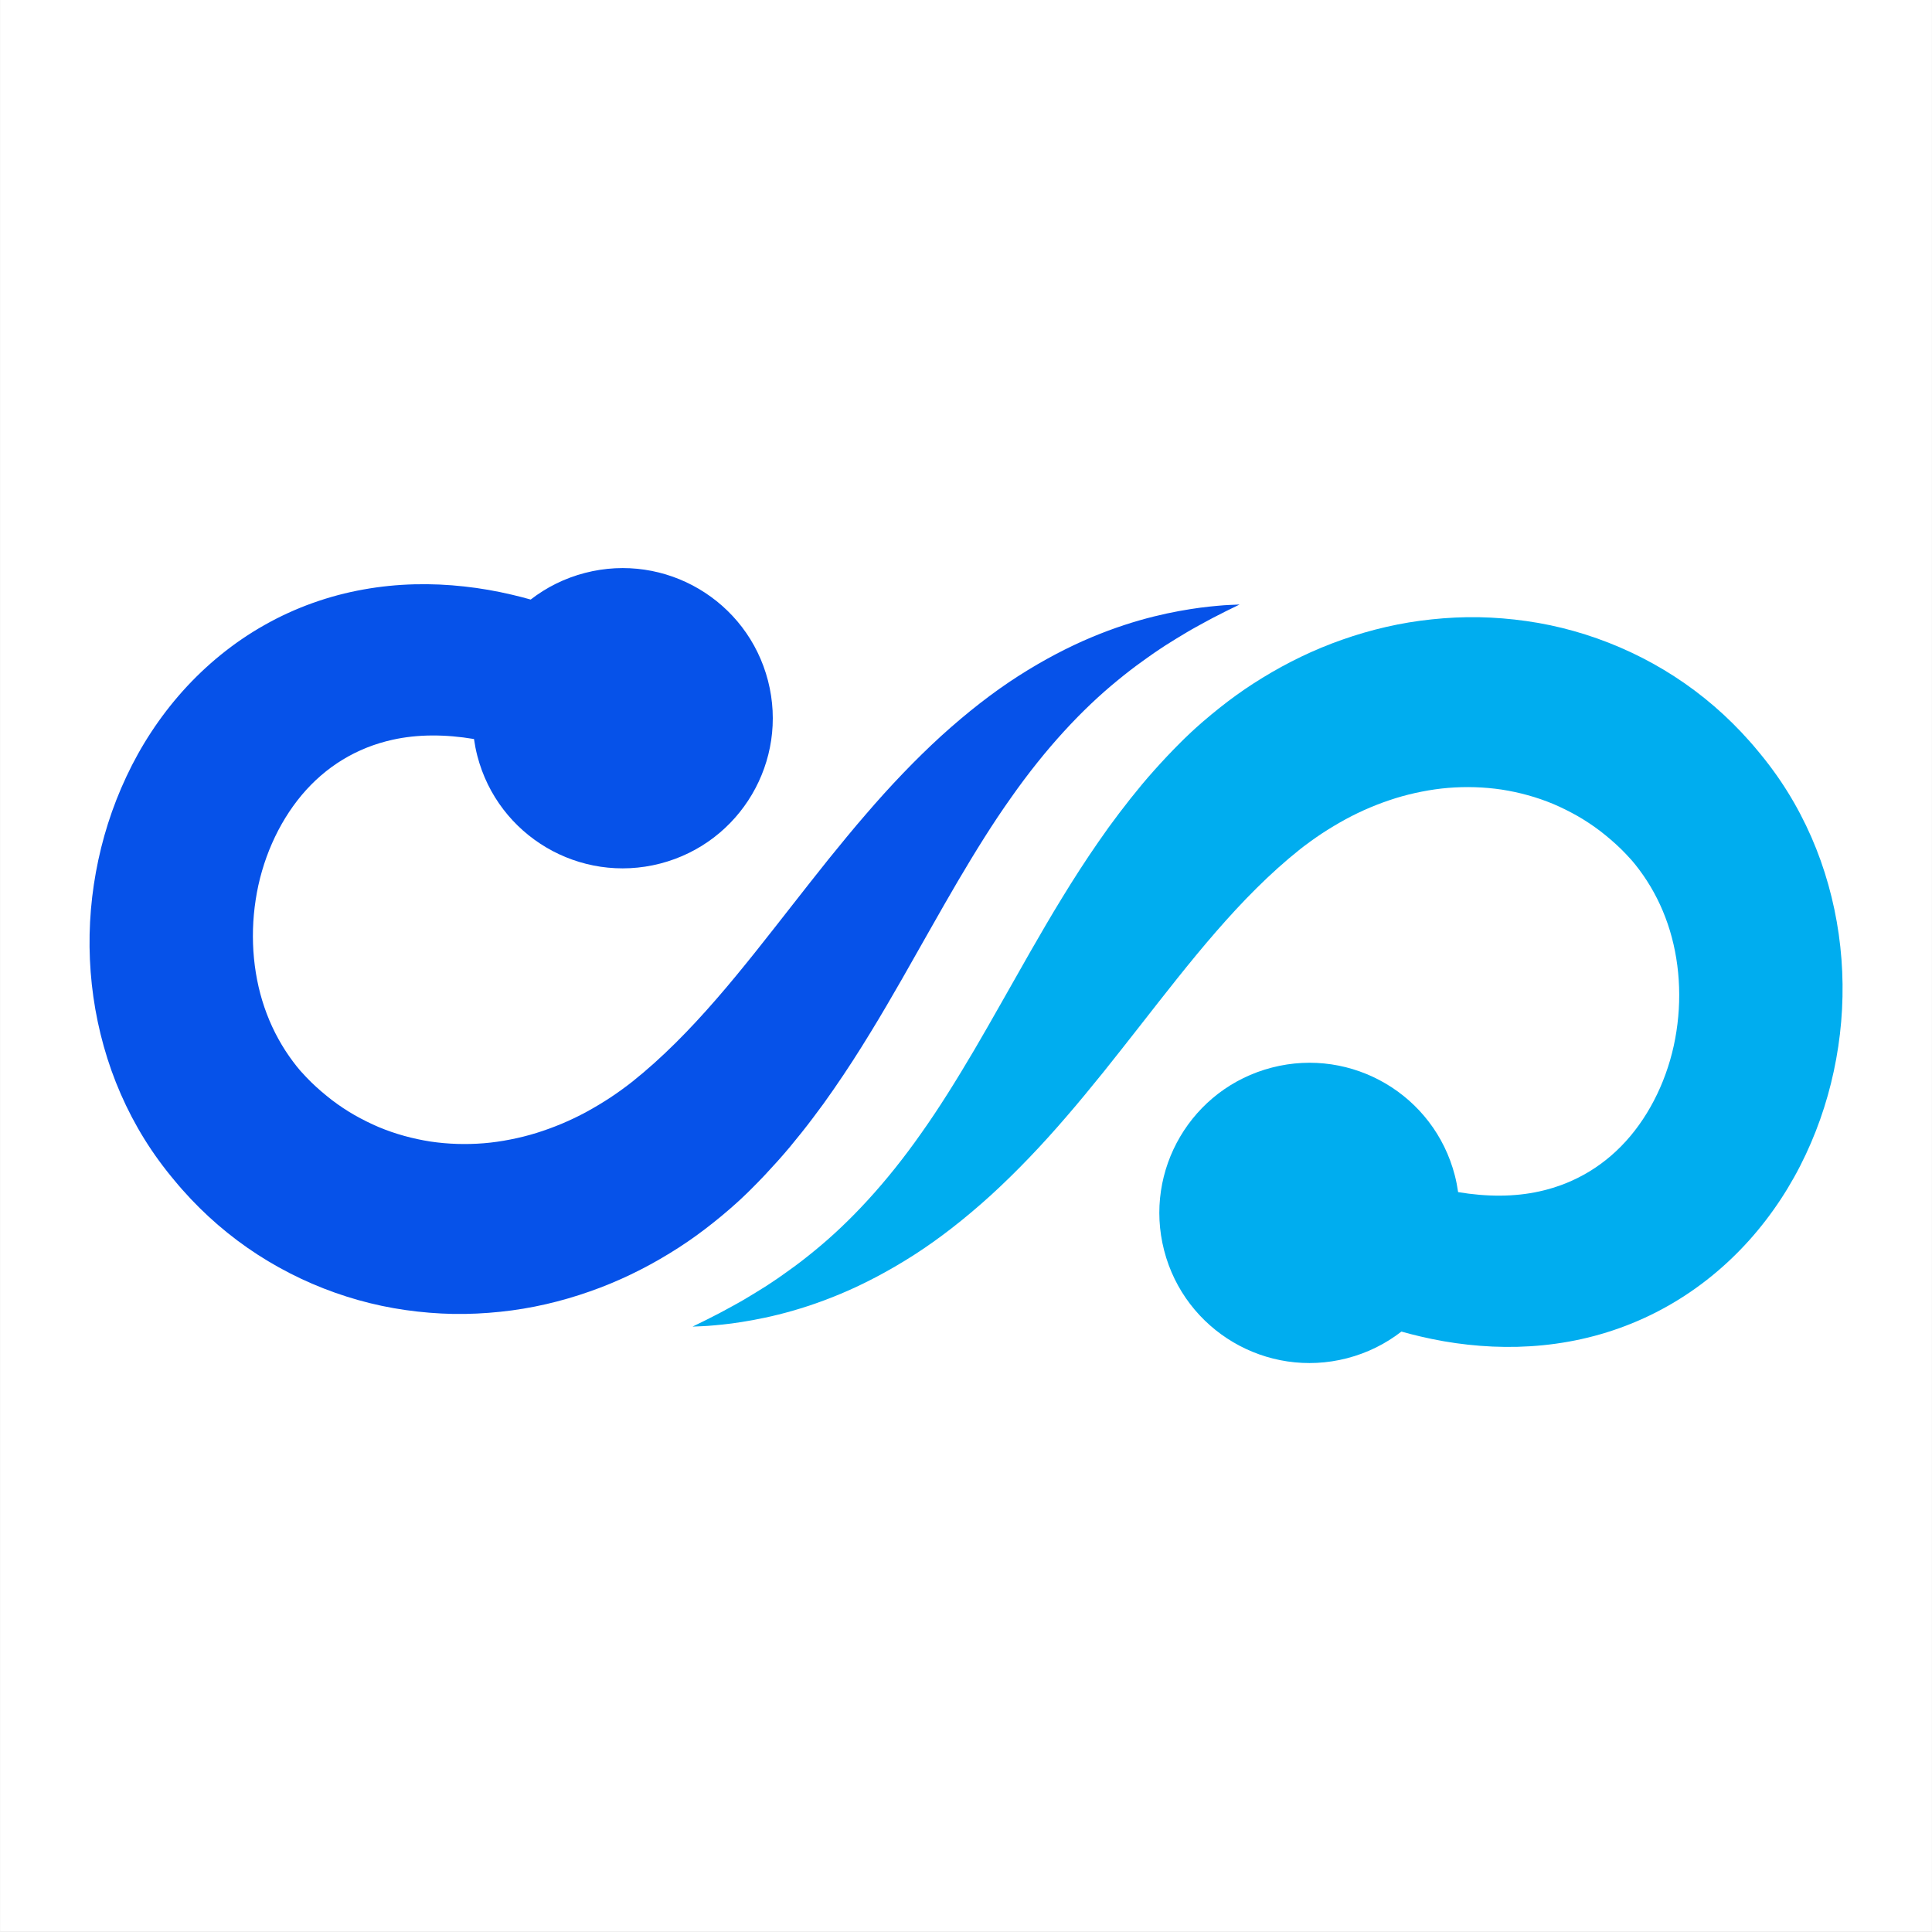
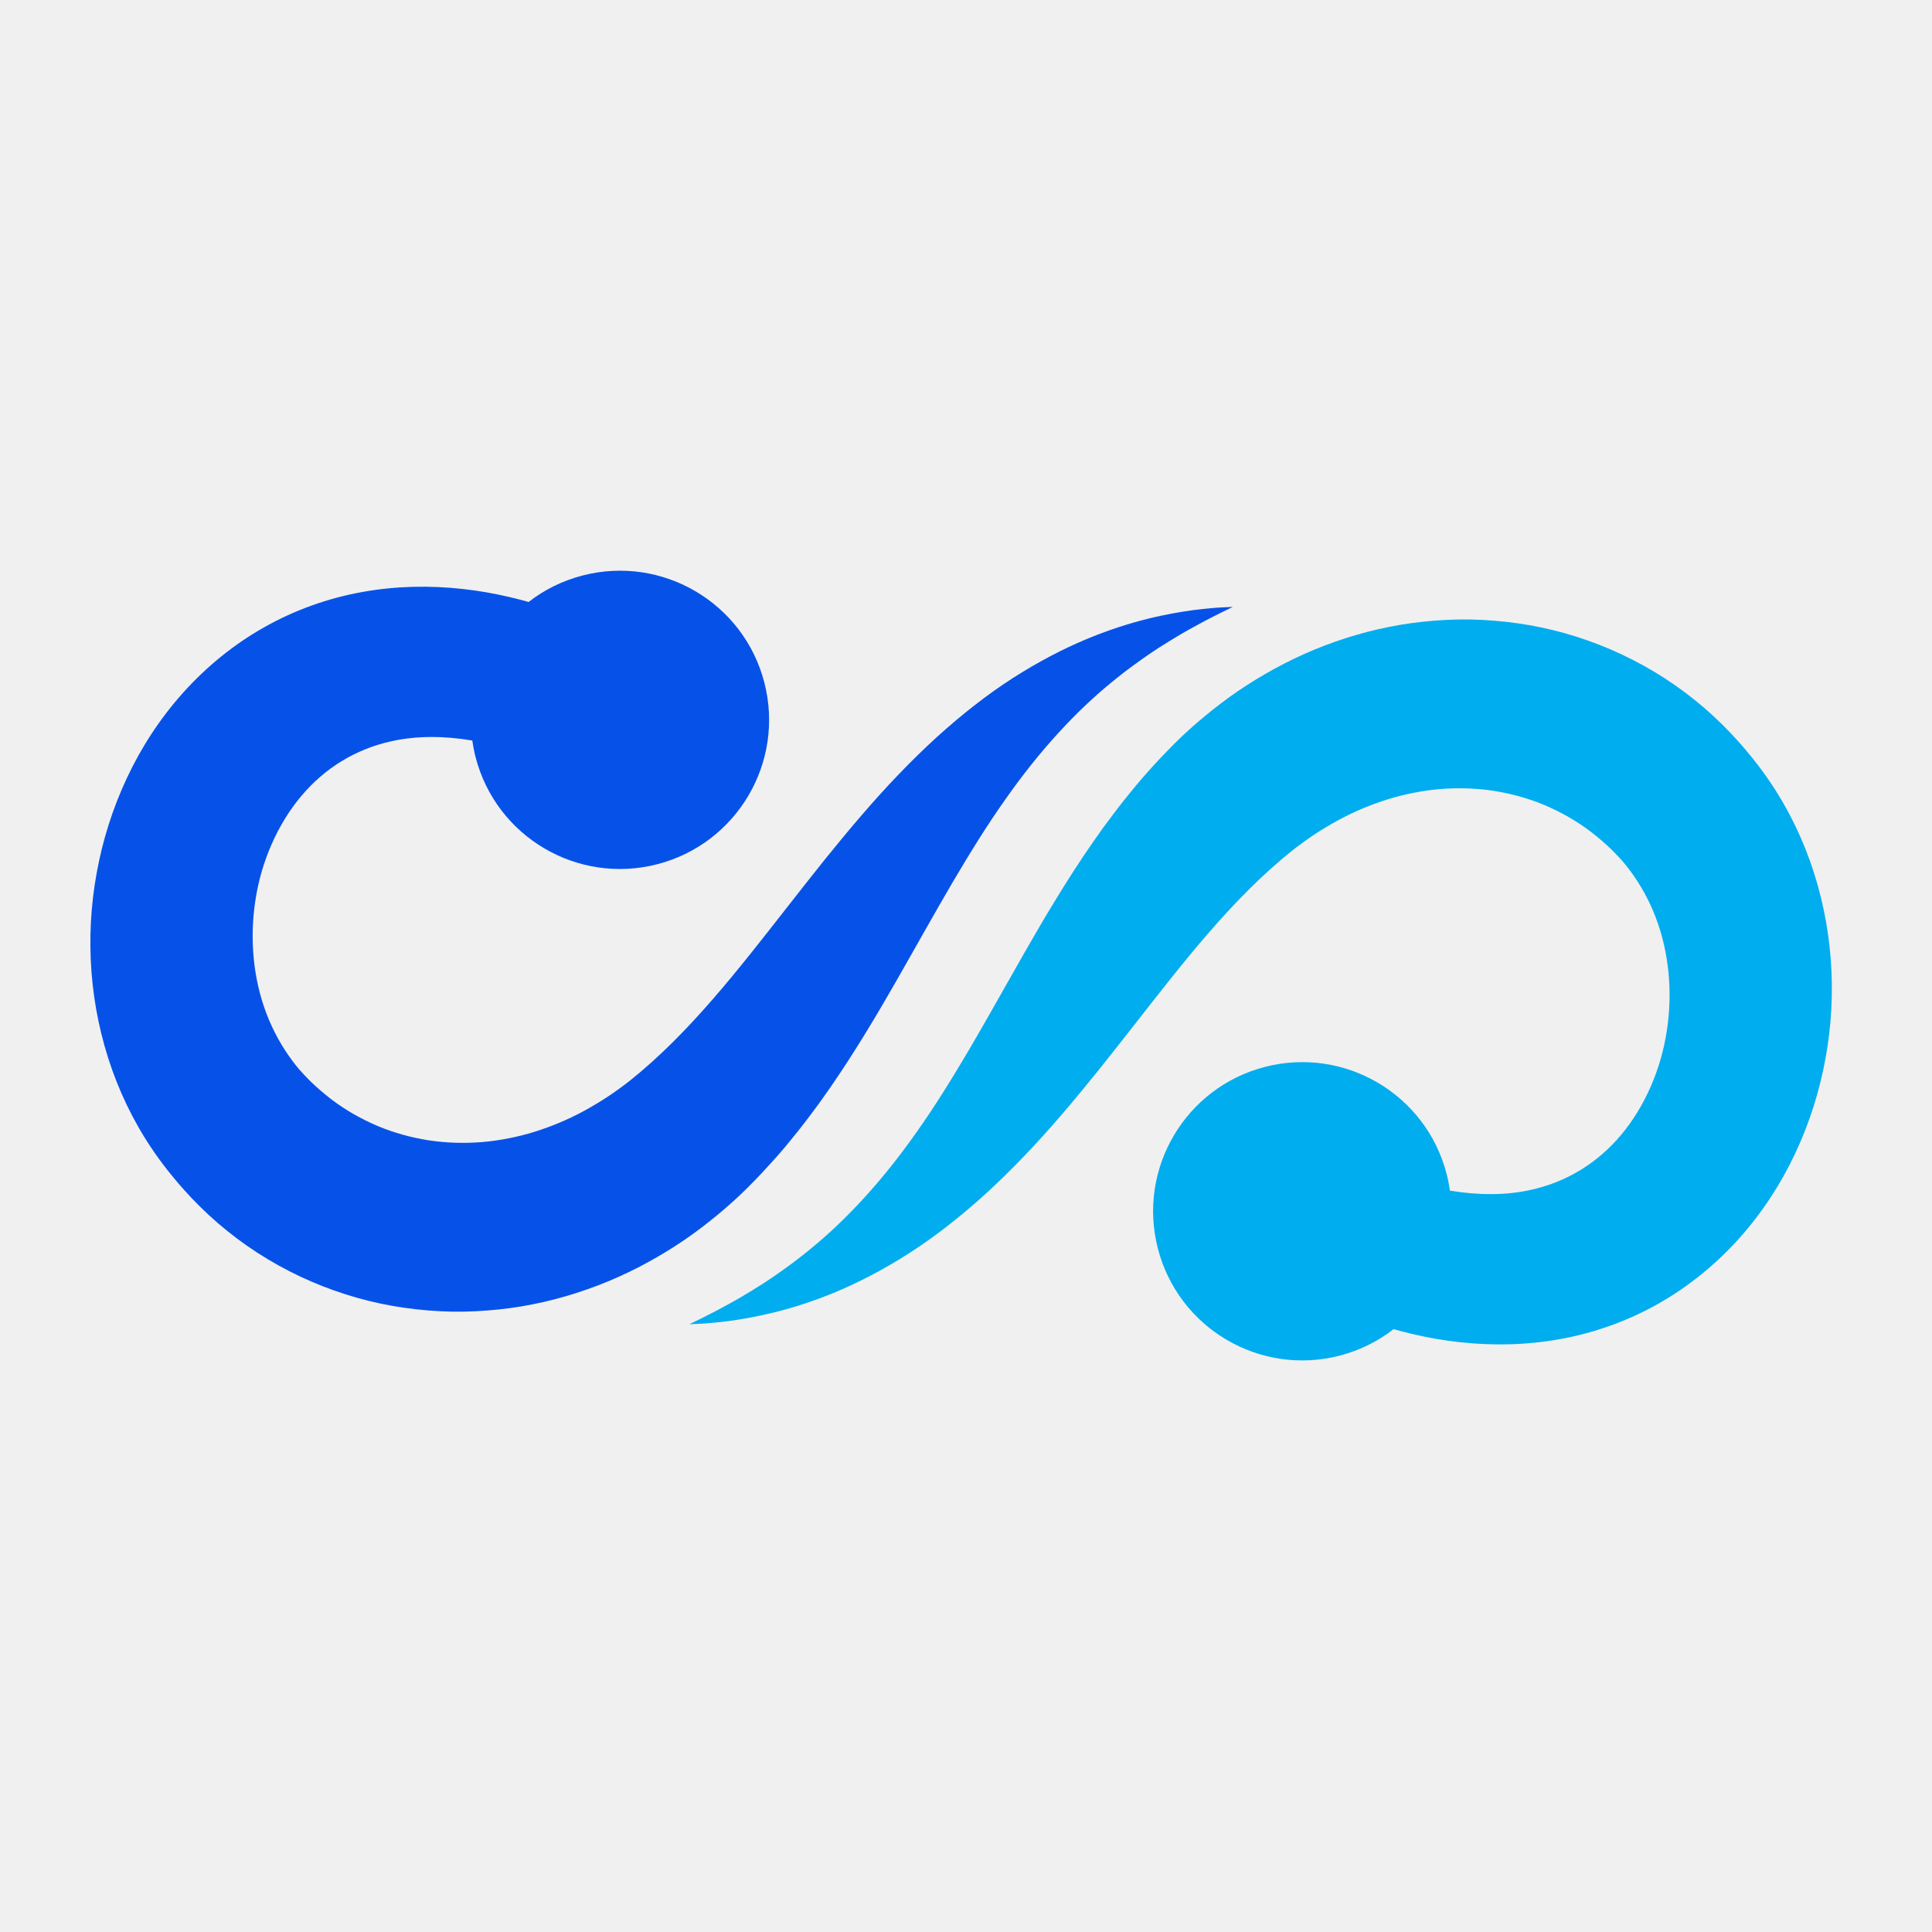
<svg xmlns="http://www.w3.org/2000/svg" width="3000" zoomAndPan="magnify" viewBox="0 0 2250 2250" height="3000" preserveAspectRatio="xMidYMid meet" version="1.0">
-   <defs>
-     <clipPath id="7b8a675ef5">
-       <path d="M 0.5 0 L 2249.5 0 L 2249.5 2249 L 0.5 2249 Z M 0.5 0 " clip-rule="nonzero" />
-     </clipPath>
-   </defs>
-   <g clip-path="url(#7b8a675ef5)">
-     <path fill="#ffffff" d="M 0.5 0 L 2249.5 0 L 2249.5 2249 L 0.5 2249 Z M 0.5 0 " fill-opacity="1" fill-rule="nonzero" />
-     <path fill="#ffffff" d="M 0.5 0 L 2249.5 0 L 2249.5 2249 L 0.5 2249 Z M 0.5 0 " fill-opacity="1" fill-rule="nonzero" />
-   </g>
-   <path fill="#0652e9" d="M 839.605 1416.695 C 842.727 1414.141 845.742 1411.484 848.805 1408.902 L 851.09 1406.922 L 853.508 1404.773 L 858.332 1400.477 C 861.879 1397.328 863.891 1395.348 866.371 1393.008 L 870.797 1388.793 L 874.844 1384.762 C 880.285 1379.398 885.492 1373.969 890.668 1368.543 C 900.887 1357.625 910.777 1346.68 920.035 1335.59 C 929.262 1324.473 938.156 1313.352 946.531 1302.215 C 955 1291.125 963.055 1280.004 970.676 1268.91 C 986.051 1246.754 1000.094 1224.891 1013.172 1203.434 C 1026.359 1182.039 1038.477 1161.02 1050.191 1140.672 C 1073.484 1099.941 1094.727 1061.617 1115.48 1026.277 C 1136.285 990.977 1156.48 958.484 1177.133 929.434 C 1218.039 871.07 1260.609 825.812 1300.953 792.855 C 1310.988 784.602 1320.773 776.977 1330.324 770.207 C 1335.039 766.715 1339.746 763.527 1344.266 760.309 C 1348.801 757.164 1353.309 754.285 1357.621 751.406 C 1366.352 745.887 1374.57 740.848 1382.223 736.328 C 1386.012 733.98 1389.746 732.027 1393.273 730.008 C 1396.785 728.004 1400.168 726.176 1403.383 724.477 C 1409.801 720.965 1415.496 717.934 1420.496 715.492 C 1425.469 712.961 1429.691 710.742 1433.176 709.129 C 1440.07 705.762 1443.625 704.016 1443.625 704.016 C 1443.625 704.016 1439.664 704.188 1431.996 704.52 C 1428.164 704.691 1423.402 704.973 1417.73 705.535 C 1412.016 706.012 1405.445 706.754 1398 707.68 C 1368.387 711.711 1324.258 719.855 1270.891 742.297 C 1244.266 753.457 1215.582 768.355 1185.926 787.324 C 1156.266 806.32 1126.141 829.871 1096.188 857.027 C 1066.359 884.293 1036.77 915.227 1008.02 948.758 C 993.512 965.453 979.328 982.906 964.977 1000.566 C 950.793 1018.332 936.508 1036.414 922.238 1054.695 C 865.09 1127.641 806.691 1203.828 736.047 1259.992 L 733.23 1262.156 L 731.832 1263.262 L 730.223 1264.457 C 728.07 1266.043 725.949 1267.699 723.754 1269.246 C 719.418 1272.379 714.996 1275.41 710.547 1278.391 C 701.602 1284.242 692.453 1289.723 683.129 1294.816 C 664.469 1304.98 644.895 1313.125 624.875 1319.398 C 614.848 1322.504 604.684 1325.059 594.422 1327.039 C 584.184 1329.074 573.855 1330.578 563.473 1331.422 C 542.715 1333.105 521.824 1332.477 501.258 1329.426 C 480.715 1326.195 460.488 1320.723 441.199 1312.648 C 431.566 1308.578 422.203 1303.855 413.027 1298.707 C 403.918 1293.469 395.098 1287.625 386.641 1281.207 C 378.258 1274.691 370.086 1267.789 362.379 1260.273 C 358.574 1256.457 354.766 1252.621 351.191 1248.535 L 349.824 1247.023 C 349.918 1247.16 348.629 1245.629 349.867 1247.16 L 348.977 1246.051 L 345.379 1241.695 C 343.875 1239.715 342.984 1238.707 341.242 1236.32 C 328.73 1219.641 318.379 1200.965 310.676 1180.676 C 295.211 1140.184 290.738 1093.238 297.77 1047.828 C 304.664 1002.418 323.664 959.008 351.344 925.965 C 379.156 892.832 415.27 870.758 457.141 861.52 C 486.398 854.977 518.719 855.086 552.02 860.664 C 552.934 867.148 554.184 873.652 555.867 880.152 C 580.008 973.637 675.363 1029.844 768.844 1005.707 C 862.336 981.57 918.539 886.219 894.406 792.73 C 870.266 699.246 774.918 643.023 681.422 667.176 C 657.641 673.312 636.293 684.062 618.039 698.234 C 610.805 696.211 603.512 694.285 596.09 692.574 C 578.109 688.336 559.605 685.051 540.633 683 C 502.754 678.785 462.945 679.336 423.191 686.535 C 383.457 693.613 343.984 707.543 308.102 727.887 C 272.117 748.109 239.938 774.574 212.895 804.707 C 185.871 834.914 163.895 868.723 147.176 904.445 C 130.402 940.148 118.59 977.656 111.672 1015.902 C 97.73 1092.301 103.352 1172.219 129.746 1246.609 C 142.965 1283.723 161.477 1319.316 184.875 1351.371 C 187.551 1355.141 191.363 1360.055 194.484 1364.07 L 198.027 1368.488 L 203.117 1374.684 C 209.238 1382.168 215.723 1389.355 222.324 1396.418 C 235.641 1410.461 249.852 1423.672 264.938 1435.75 C 325.188 1484.328 398.359 1515.219 472.375 1525.695 C 490.879 1528.336 509.434 1529.824 527.875 1530.203 C 546.324 1530.512 564.645 1529.566 582.711 1527.688 C 618.875 1523.969 653.883 1515.652 686.895 1504.016 C 719.98 1492.473 750.965 1477.281 779.531 1459.801 C 793.836 1451.098 807.52 1441.746 820.523 1431.828 C 827.012 1426.859 833.391 1421.848 839.605 1416.695 " fill-opacity="1" fill-rule="nonzero" />
-   <path fill="#00adef" d="M 2120.398 1002.375 C 2107.188 965.262 2088.676 929.668 2065.266 897.609 C 2062.602 893.852 2058.777 888.926 2055.66 884.918 L 2052.113 880.484 L 2047.023 874.293 C 2040.906 866.824 2034.418 859.633 2027.809 852.562 C 2014.504 838.527 2000.293 825.309 1985.207 813.227 C 1924.957 764.641 1851.777 733.762 1777.762 723.289 C 1759.262 720.652 1740.707 719.16 1722.266 718.789 C 1703.812 718.477 1685.496 719.395 1667.434 721.309 C 1631.273 725.023 1596.262 733.332 1563.238 744.949 C 1530.168 756.496 1499.168 771.699 1470.621 789.18 C 1456.309 797.891 1442.637 807.246 1429.609 817.148 C 1423.121 822.117 1416.754 827.145 1410.551 832.289 C 1407.414 834.84 1404.387 837.496 1401.332 840.09 L 1399.059 842.059 L 1396.629 844.191 L 1391.812 848.504 C 1388.277 851.652 1386.246 853.648 1383.773 855.98 L 1379.34 860.199 L 1375.281 864.23 C 1369.852 869.566 1364.664 875.012 1359.469 880.441 C 1349.25 891.348 1339.363 902.293 1330.098 913.395 C 1320.883 924.508 1311.992 935.648 1303.605 946.766 C 1295.133 957.879 1287.082 968.973 1279.473 980.074 C 1264.094 1002.223 1250.059 1024.078 1236.961 1045.551 C 1223.785 1066.949 1211.664 1087.969 1199.953 1108.316 C 1176.66 1149.039 1155.418 1187.367 1134.664 1222.715 C 1113.852 1258.012 1093.656 1290.488 1073.004 1319.57 C 1032.105 1377.922 989.527 1423.18 949.191 1456.133 C 939.148 1464.391 929.359 1472.016 919.816 1478.785 C 915.098 1482.262 910.387 1485.465 905.879 1488.68 C 901.336 1491.828 896.828 1494.691 892.52 1497.582 C 883.785 1503.086 875.562 1508.129 867.922 1512.664 C 864.129 1515.008 860.395 1516.949 856.879 1518.965 C 853.355 1520.973 849.984 1522.801 846.754 1524.5 C 840.352 1528.012 834.641 1531.043 829.645 1533.5 C 824.68 1536.031 820.445 1538.234 816.969 1539.863 C 810.07 1543.23 806.512 1544.969 806.512 1544.969 C 806.512 1544.969 810.48 1544.789 818.148 1544.465 C 821.977 1544.301 826.734 1544.004 832.414 1543.438 C 838.125 1542.98 844.695 1542.223 852.137 1541.305 C 881.75 1537.262 925.883 1529.117 979.25 1506.695 C 1005.871 1495.535 1034.559 1480.633 1064.227 1461.664 C 1093.867 1442.668 1124 1419.121 1153.953 1391.965 C 1183.781 1364.684 1213.375 1333.766 1242.137 1300.219 C 1256.617 1283.539 1270.809 1266.086 1285.156 1248.422 C 1299.34 1230.645 1313.633 1212.57 1327.91 1194.281 C 1385.039 1121.336 1443.453 1045.164 1514.098 988.992 L 1516.906 986.832 L 1518.305 985.723 L 1519.918 984.535 C 1522.066 982.938 1524.203 981.297 1526.379 979.746 C 1530.719 976.598 1535.148 973.57 1539.594 970.602 C 1548.543 964.738 1557.688 959.266 1567.012 954.164 C 1585.688 944 1605.258 935.859 1625.262 929.582 C 1635.285 926.492 1645.477 923.926 1655.723 921.941 C 1665.957 919.91 1676.293 918.41 1686.676 917.559 C 1707.422 915.887 1728.324 916.512 1748.895 919.555 C 1769.418 922.773 1789.664 928.266 1808.949 936.32 C 1818.586 940.406 1827.941 945.121 1837.113 950.27 C 1846.227 955.52 1855.043 961.367 1863.516 967.766 C 1871.887 974.281 1880.059 981.195 1887.77 988.707 C 1891.578 992.531 1895.379 996.375 1898.961 1000.449 L 1900.312 1001.969 C 1900.211 1001.82 1901.527 1003.375 1900.27 1001.82 L 1901.164 1002.941 L 1904.762 1007.297 C 1906.27 1009.266 1907.148 1010.281 1908.91 1012.664 C 1921.41 1029.355 1931.773 1048.02 1939.461 1068.316 C 1954.941 1108.816 1959.418 1155.75 1952.359 1201.148 C 1945.473 1246.566 1926.48 1289.969 1898.793 1323.008 C 1870.992 1356.16 1834.875 1378.23 1793.004 1387.457 C 1763.734 1394.016 1731.414 1393.891 1698.117 1388.328 C 1697.195 1381.84 1695.953 1375.34 1694.27 1368.84 C 1670.133 1275.352 1574.781 1219.133 1481.301 1243.281 C 1387.816 1267.402 1331.59 1362.773 1355.742 1456.258 C 1379.879 1549.73 1475.227 1605.957 1568.711 1581.816 C 1592.488 1575.668 1613.852 1564.914 1632.094 1550.746 C 1639.328 1552.781 1646.641 1554.688 1654.066 1556.418 C 1672.031 1560.641 1690.539 1563.941 1709.512 1565.992 C 1747.387 1570.188 1787.199 1569.641 1826.953 1562.457 C 1866.691 1555.375 1906.16 1541.434 1942.039 1521.098 C 1978.02 1500.883 2010.227 1474.414 2037.254 1444.27 C 2064.266 1414.078 2086.258 1380.242 2102.98 1344.531 C 2119.746 1308.859 2131.543 1271.336 2138.465 1233.09 C 2152.414 1156.691 2146.785 1076.762 2120.398 1002.375 " fill-opacity="1" fill-rule="nonzero" />
+   <path fill="#0652e9" d="M 835.723 1414.77 C 838.824 1412.23 841.82 1409.594 844.863 1407.027 L 847.133 1405.059 L 849.535 1402.926 L 854.324 1398.656 C 857.852 1395.531 859.852 1393.562 862.312 1391.238 L 866.711 1387.051 L 870.73 1383.047 C 876.137 1377.719 881.309 1372.324 886.453 1366.934 C 896.602 1356.086 906.426 1345.219 915.625 1334.199 C 924.789 1323.156 933.625 1312.105 941.945 1301.043 C 950.359 1290.027 958.359 1278.977 965.93 1267.961 C 981.203 1245.949 995.152 1224.23 1008.148 1202.914 C 1021.246 1181.66 1033.281 1160.781 1044.922 1140.566 C 1068.062 1100.102 1089.164 1062.035 1109.781 1026.93 C 1130.449 991.859 1150.512 959.582 1171.023 930.719 C 1211.66 872.742 1253.953 827.785 1294.027 795.043 C 1304 786.844 1313.719 779.27 1323.207 772.547 C 1327.891 769.074 1332.566 765.91 1337.055 762.711 C 1341.562 759.59 1346.043 756.727 1350.324 753.867 C 1358.996 748.387 1367.16 743.379 1374.762 738.891 C 1378.527 736.559 1382.238 734.617 1385.738 732.613 C 1389.227 730.617 1392.59 728.805 1395.781 727.113 C 1402.156 723.629 1407.816 720.613 1412.781 718.191 C 1417.723 715.68 1421.918 713.473 1425.379 711.871 C 1432.227 708.523 1435.758 706.793 1435.758 706.793 C 1435.758 706.793 1431.824 706.961 1424.207 707.293 C 1420.398 707.461 1415.668 707.738 1410.035 708.301 C 1404.359 708.773 1397.832 709.512 1390.438 710.43 C 1361.02 714.438 1317.18 722.527 1264.164 744.816 C 1237.715 755.906 1209.219 770.703 1179.758 789.551 C 1150.297 808.418 1120.367 831.816 1090.613 858.793 C 1060.984 885.879 1031.586 916.609 1003.027 949.918 C 988.613 966.504 974.523 983.84 960.27 1001.383 C 946.18 1019.031 931.984 1036.996 917.812 1055.156 C 861.039 1127.617 803.027 1203.305 732.848 1259.102 L 730.055 1261.246 L 728.664 1262.348 L 727.062 1263.535 C 724.926 1265.109 722.816 1266.758 720.637 1268.293 C 716.328 1271.402 711.938 1274.418 707.516 1277.375 C 698.629 1283.191 689.543 1288.633 680.281 1293.695 C 661.742 1303.789 642.297 1311.883 622.41 1318.117 C 612.449 1321.199 602.352 1323.738 592.156 1325.707 C 581.984 1327.727 571.727 1329.219 561.41 1330.059 C 540.793 1331.73 520.039 1331.105 499.605 1328.074 C 479.203 1324.867 459.105 1319.43 439.945 1311.406 C 430.375 1307.363 421.074 1302.676 411.961 1297.559 C 402.91 1292.355 394.148 1286.551 385.746 1280.176 C 377.422 1273.703 369.301 1266.844 361.648 1259.379 C 357.867 1255.586 354.086 1251.777 350.531 1247.719 L 349.176 1246.215 C 349.266 1246.352 347.988 1244.832 349.219 1246.352 L 348.332 1245.25 L 344.758 1240.926 C 343.262 1238.957 342.379 1237.953 340.648 1235.586 C 328.219 1219.016 317.938 1200.461 310.281 1180.309 C 294.922 1140.082 290.477 1093.445 297.461 1048.336 C 304.309 1003.227 323.184 960.102 350.684 927.277 C 378.312 894.363 414.188 872.43 455.785 863.254 C 484.848 856.754 516.957 856.863 550.035 862.406 C 550.945 868.844 552.188 875.309 553.859 881.766 C 577.84 974.633 672.562 1030.469 765.43 1006.488 C 858.305 982.516 914.137 887.789 890.16 794.918 C 866.184 702.051 771.461 646.203 678.586 670.191 C 654.961 676.289 633.754 686.969 615.621 701.047 C 608.434 699.039 601.188 697.125 593.816 695.426 C 575.953 691.215 557.57 687.949 538.723 685.91 C 501.094 681.727 461.547 682.273 422.055 689.426 C 382.586 696.457 343.371 710.293 307.727 730.504 C 271.977 750.594 240.012 776.883 213.148 806.816 C 186.305 836.824 164.469 870.41 147.863 905.898 C 131.199 941.367 119.465 978.625 112.594 1016.617 C 98.742 1092.512 104.328 1171.906 130.547 1245.805 C 143.68 1282.672 162.066 1318.035 185.312 1349.875 C 187.969 1353.617 191.758 1358.5 194.859 1362.488 L 198.379 1366.883 L 203.434 1373.031 C 209.516 1380.469 215.953 1387.609 222.516 1394.625 C 235.746 1408.574 249.863 1421.699 264.848 1433.699 C 324.699 1481.957 397.391 1512.645 470.914 1523.051 C 489.297 1525.672 507.73 1527.152 526.051 1527.531 C 544.379 1527.836 562.578 1526.898 580.523 1525.027 C 616.449 1521.336 651.227 1513.074 684.023 1501.512 C 716.891 1490.047 747.668 1474.957 776.047 1457.59 C 790.254 1448.941 803.852 1439.652 816.77 1429.801 C 823.215 1424.867 829.551 1419.887 835.723 1414.77 " fill-opacity="1" fill-rule="nonzero" />
+   <path fill="#00adef" d="M 2108.07 1003.184 C 2094.945 966.312 2076.555 930.953 2053.301 899.109 C 2050.652 895.375 2046.855 890.48 2043.758 886.5 L 2040.234 882.098 L 2035.176 875.945 C 2029.102 868.523 2022.656 861.383 2016.09 854.359 C 2002.871 840.414 1988.754 827.281 1973.77 815.281 C 1913.918 767.016 1841.223 736.34 1767.691 725.938 C 1749.312 723.316 1730.879 721.836 1712.562 721.465 C 1694.234 721.152 1676.035 722.07 1658.09 723.973 C 1622.168 727.66 1587.391 735.914 1554.582 747.453 C 1521.734 758.926 1490.938 774.027 1462.578 791.395 C 1448.363 800.047 1434.777 809.34 1421.836 819.176 C 1415.391 824.113 1409.066 829.109 1402.902 834.219 C 1399.785 836.754 1396.777 839.391 1393.742 841.969 L 1391.488 843.922 L 1389.074 846.043 L 1384.289 850.324 C 1380.777 853.453 1378.762 855.438 1376.305 857.754 L 1371.902 861.941 L 1367.867 865.945 C 1362.473 871.25 1357.32 876.66 1352.16 882.055 C 1342.008 892.887 1332.184 903.762 1322.98 914.789 C 1313.828 925.828 1304.996 936.895 1296.664 947.938 C 1288.246 958.977 1280.25 970 1272.691 981.027 C 1257.414 1003.031 1243.469 1024.742 1230.457 1046.074 C 1217.371 1067.328 1205.328 1088.207 1193.695 1108.422 C 1170.555 1148.879 1149.453 1186.957 1128.836 1222.066 C 1108.164 1257.133 1088.102 1289.395 1067.582 1318.285 C 1026.957 1376.254 984.66 1421.211 944.59 1453.945 C 934.613 1462.152 924.887 1469.723 915.406 1476.449 C 910.719 1479.902 906.039 1483.086 901.562 1486.277 C 897.051 1489.406 892.57 1492.25 888.289 1495.121 C 879.613 1500.59 871.445 1505.598 863.855 1510.105 C 860.086 1512.43 856.375 1514.359 852.883 1516.363 C 849.383 1518.359 846.035 1520.172 842.824 1521.863 C 836.465 1525.352 830.793 1528.363 825.828 1530.805 C 820.898 1533.316 816.691 1535.508 813.238 1537.125 C 806.383 1540.469 802.848 1542.195 802.848 1542.195 C 802.848 1542.195 806.793 1542.016 814.41 1541.695 C 818.211 1541.531 822.938 1541.238 828.582 1540.676 C 834.254 1540.219 840.781 1539.469 848.176 1538.559 C 877.594 1534.543 921.434 1526.449 974.449 1504.176 C 1000.895 1493.09 1029.391 1478.285 1058.863 1459.441 C 1088.309 1440.57 1118.242 1417.176 1148 1390.203 C 1177.629 1363.098 1207.027 1332.387 1235.602 1299.062 C 1249.988 1282.492 1264.082 1265.156 1278.336 1247.605 C 1292.426 1229.945 1306.625 1211.992 1320.809 1193.82 C 1377.562 1121.359 1435.59 1045.688 1505.77 989.887 L 1508.559 987.742 L 1509.949 986.641 L 1511.551 985.457 C 1513.688 983.871 1515.805 982.242 1517.969 980.703 C 1522.277 977.574 1526.68 974.566 1531.094 971.617 C 1539.988 965.793 1549.07 960.355 1558.332 955.289 C 1576.883 945.191 1596.324 937.105 1616.195 930.867 C 1626.156 927.801 1636.281 925.25 1646.457 923.277 C 1656.625 921.262 1666.891 919.77 1677.207 918.926 C 1697.816 917.262 1718.582 917.883 1739.016 920.906 C 1759.402 924.105 1779.516 929.559 1798.672 937.562 C 1808.246 941.625 1817.543 946.305 1826.652 951.422 C 1835.707 956.633 1844.465 962.441 1852.883 968.801 C 1861.195 975.273 1869.316 982.141 1876.977 989.605 C 1880.758 993.402 1884.531 997.223 1888.09 1001.27 L 1889.438 1002.777 C 1889.332 1002.633 1890.641 1004.176 1889.395 1002.633 L 1890.281 1003.742 L 1893.855 1008.07 C 1895.355 1010.027 1896.227 1011.035 1897.977 1013.402 C 1910.391 1029.984 1920.691 1048.527 1928.324 1068.688 C 1943.707 1108.918 1948.152 1155.543 1941.141 1200.641 C 1934.297 1245.762 1915.434 1288.879 1887.926 1321.699 C 1860.309 1354.633 1824.43 1376.559 1782.832 1385.723 C 1753.758 1392.238 1721.648 1392.113 1688.57 1386.59 C 1687.656 1380.145 1686.426 1373.688 1684.754 1367.23 C 1660.773 1274.355 1566.055 1218.508 1473.188 1242.5 C 1380.32 1266.461 1324.465 1361.203 1348.453 1454.07 C 1372.434 1546.926 1467.152 1602.781 1560.02 1578.801 C 1583.641 1572.695 1604.863 1562.008 1622.984 1547.934 C 1630.172 1549.957 1637.438 1551.852 1644.812 1553.57 C 1662.656 1557.766 1681.047 1561.043 1699.895 1563.082 C 1737.516 1567.25 1777.07 1566.707 1816.562 1559.566 C 1856.035 1552.535 1895.246 1538.684 1930.883 1518.484 C 1966.629 1498.402 1998.621 1472.105 2025.473 1442.16 C 2052.309 1412.172 2074.152 1378.559 2090.766 1343.082 C 2107.422 1307.645 2119.141 1270.367 2126.02 1232.375 C 2139.875 1156.48 2134.285 1077.078 2108.07 1003.184 " fill-opacity="1" fill-rule="nonzero" />
</svg>
